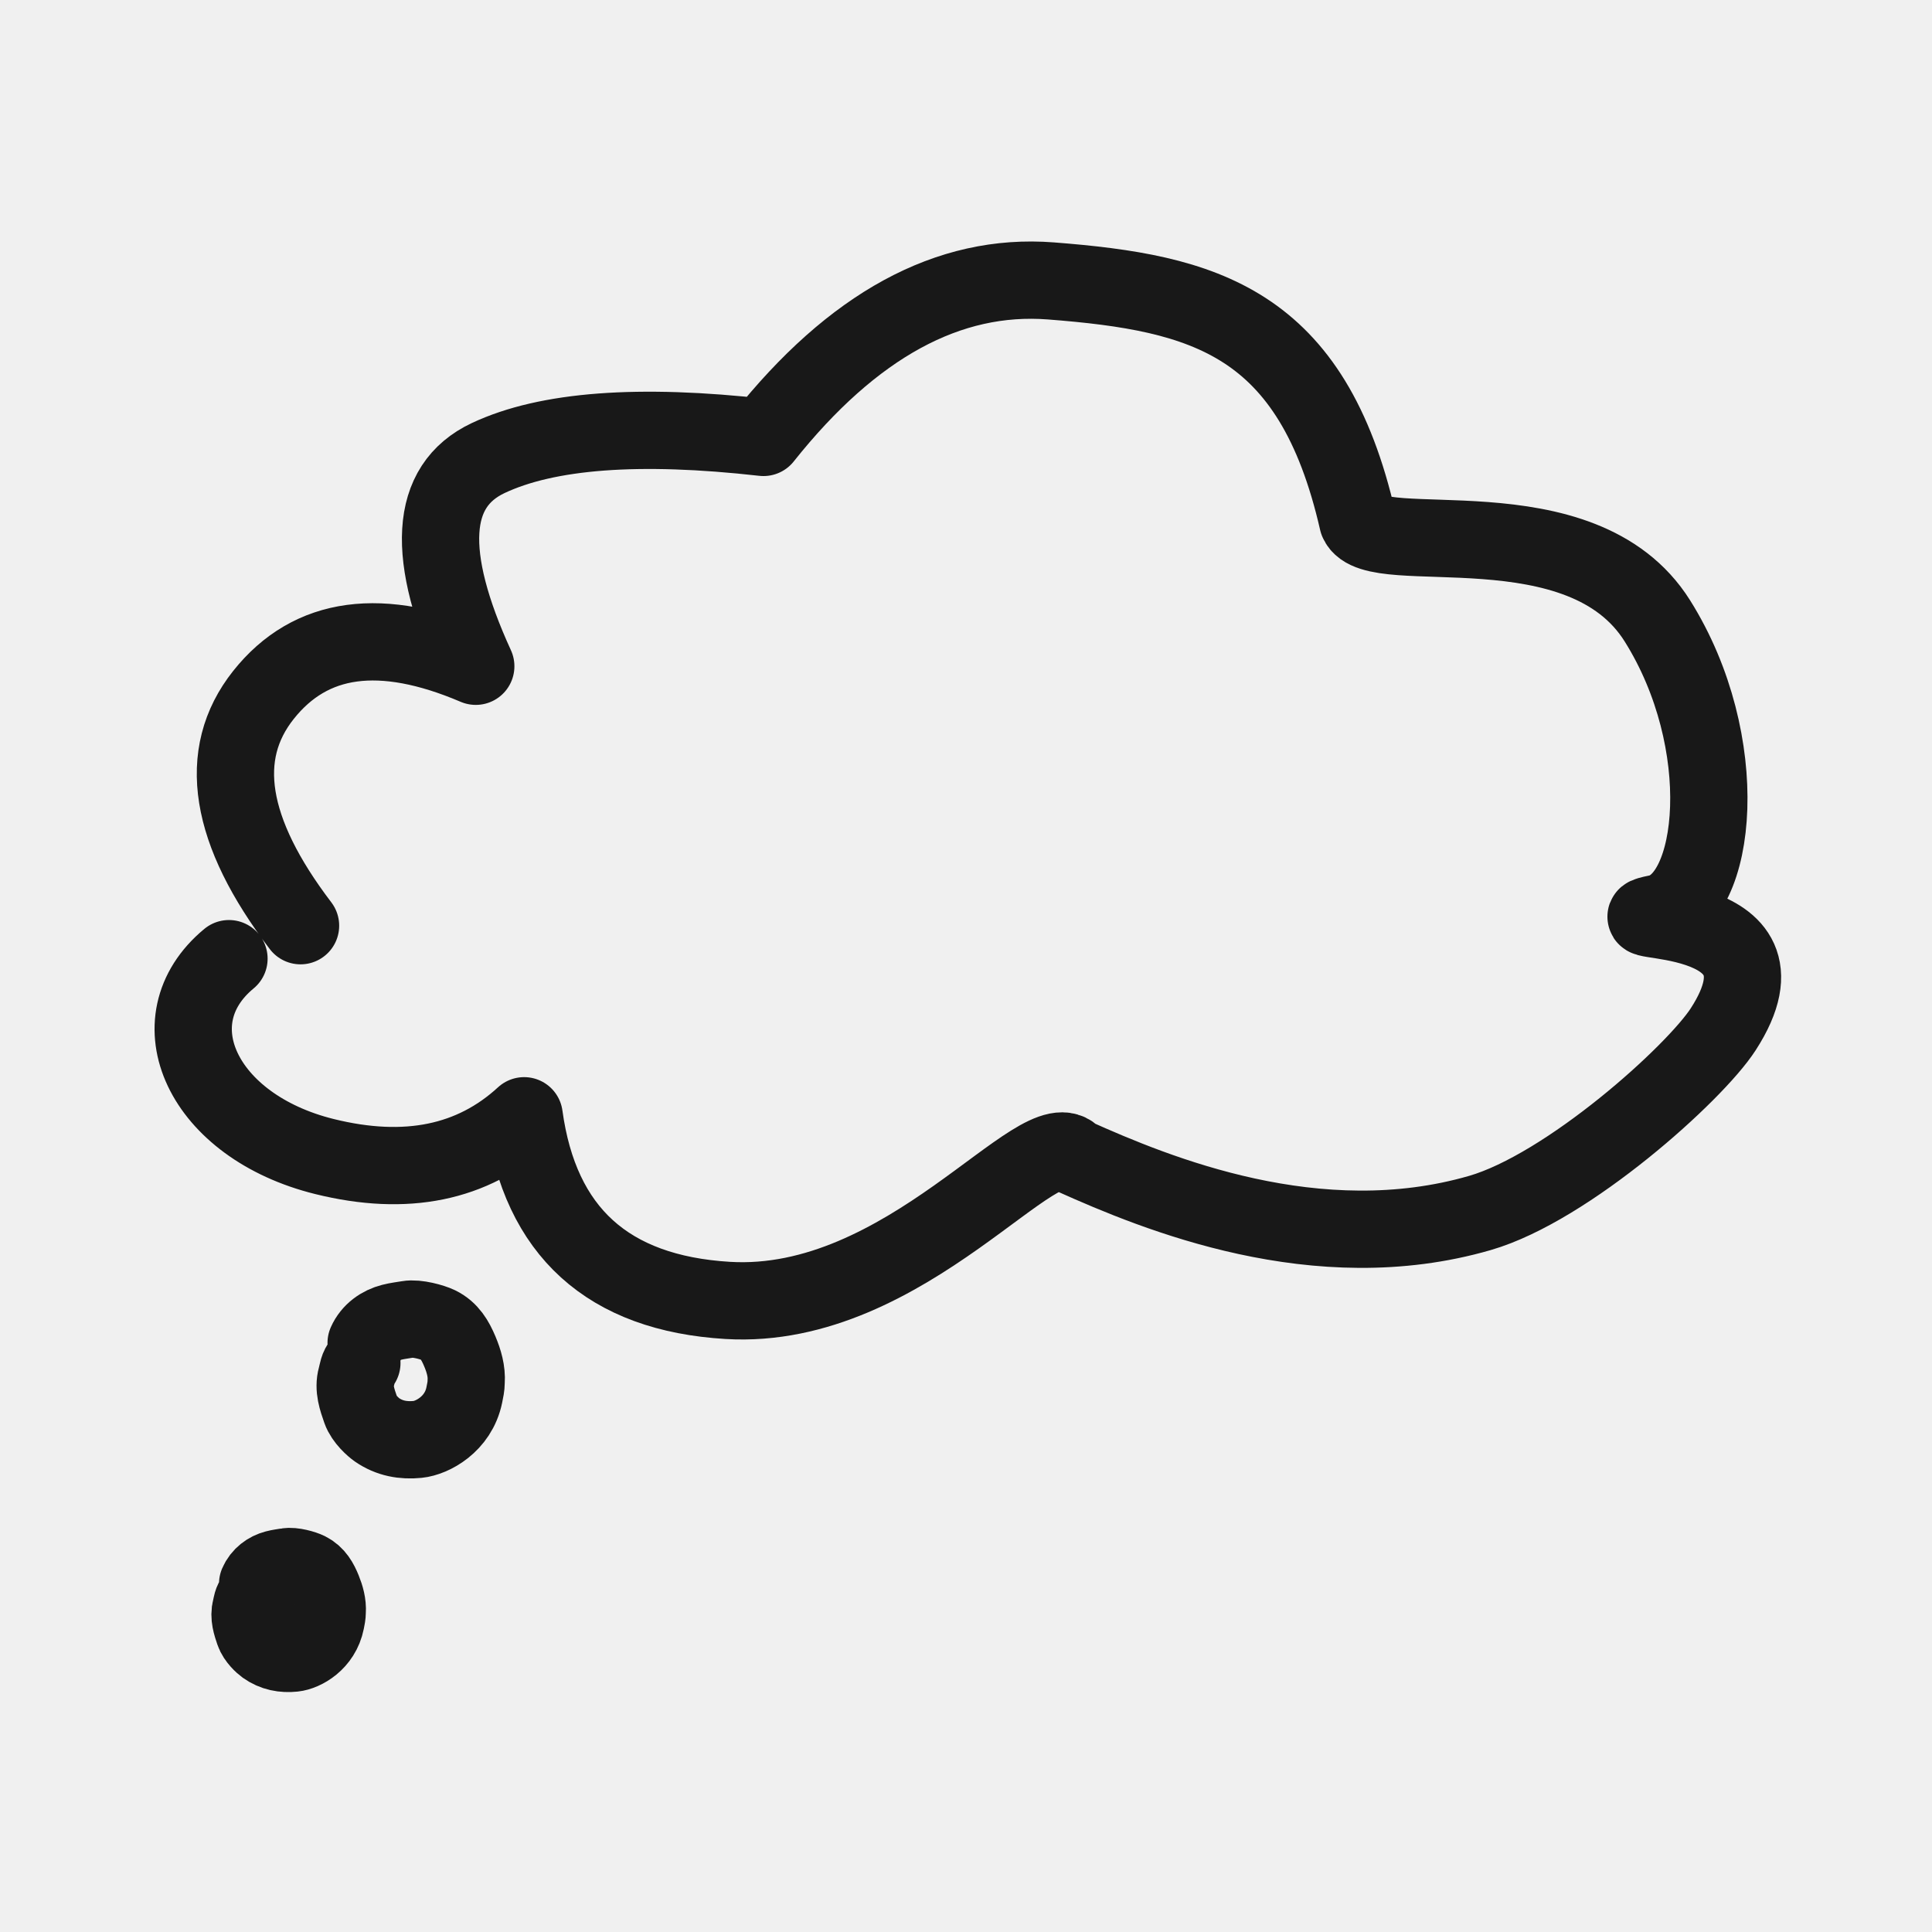
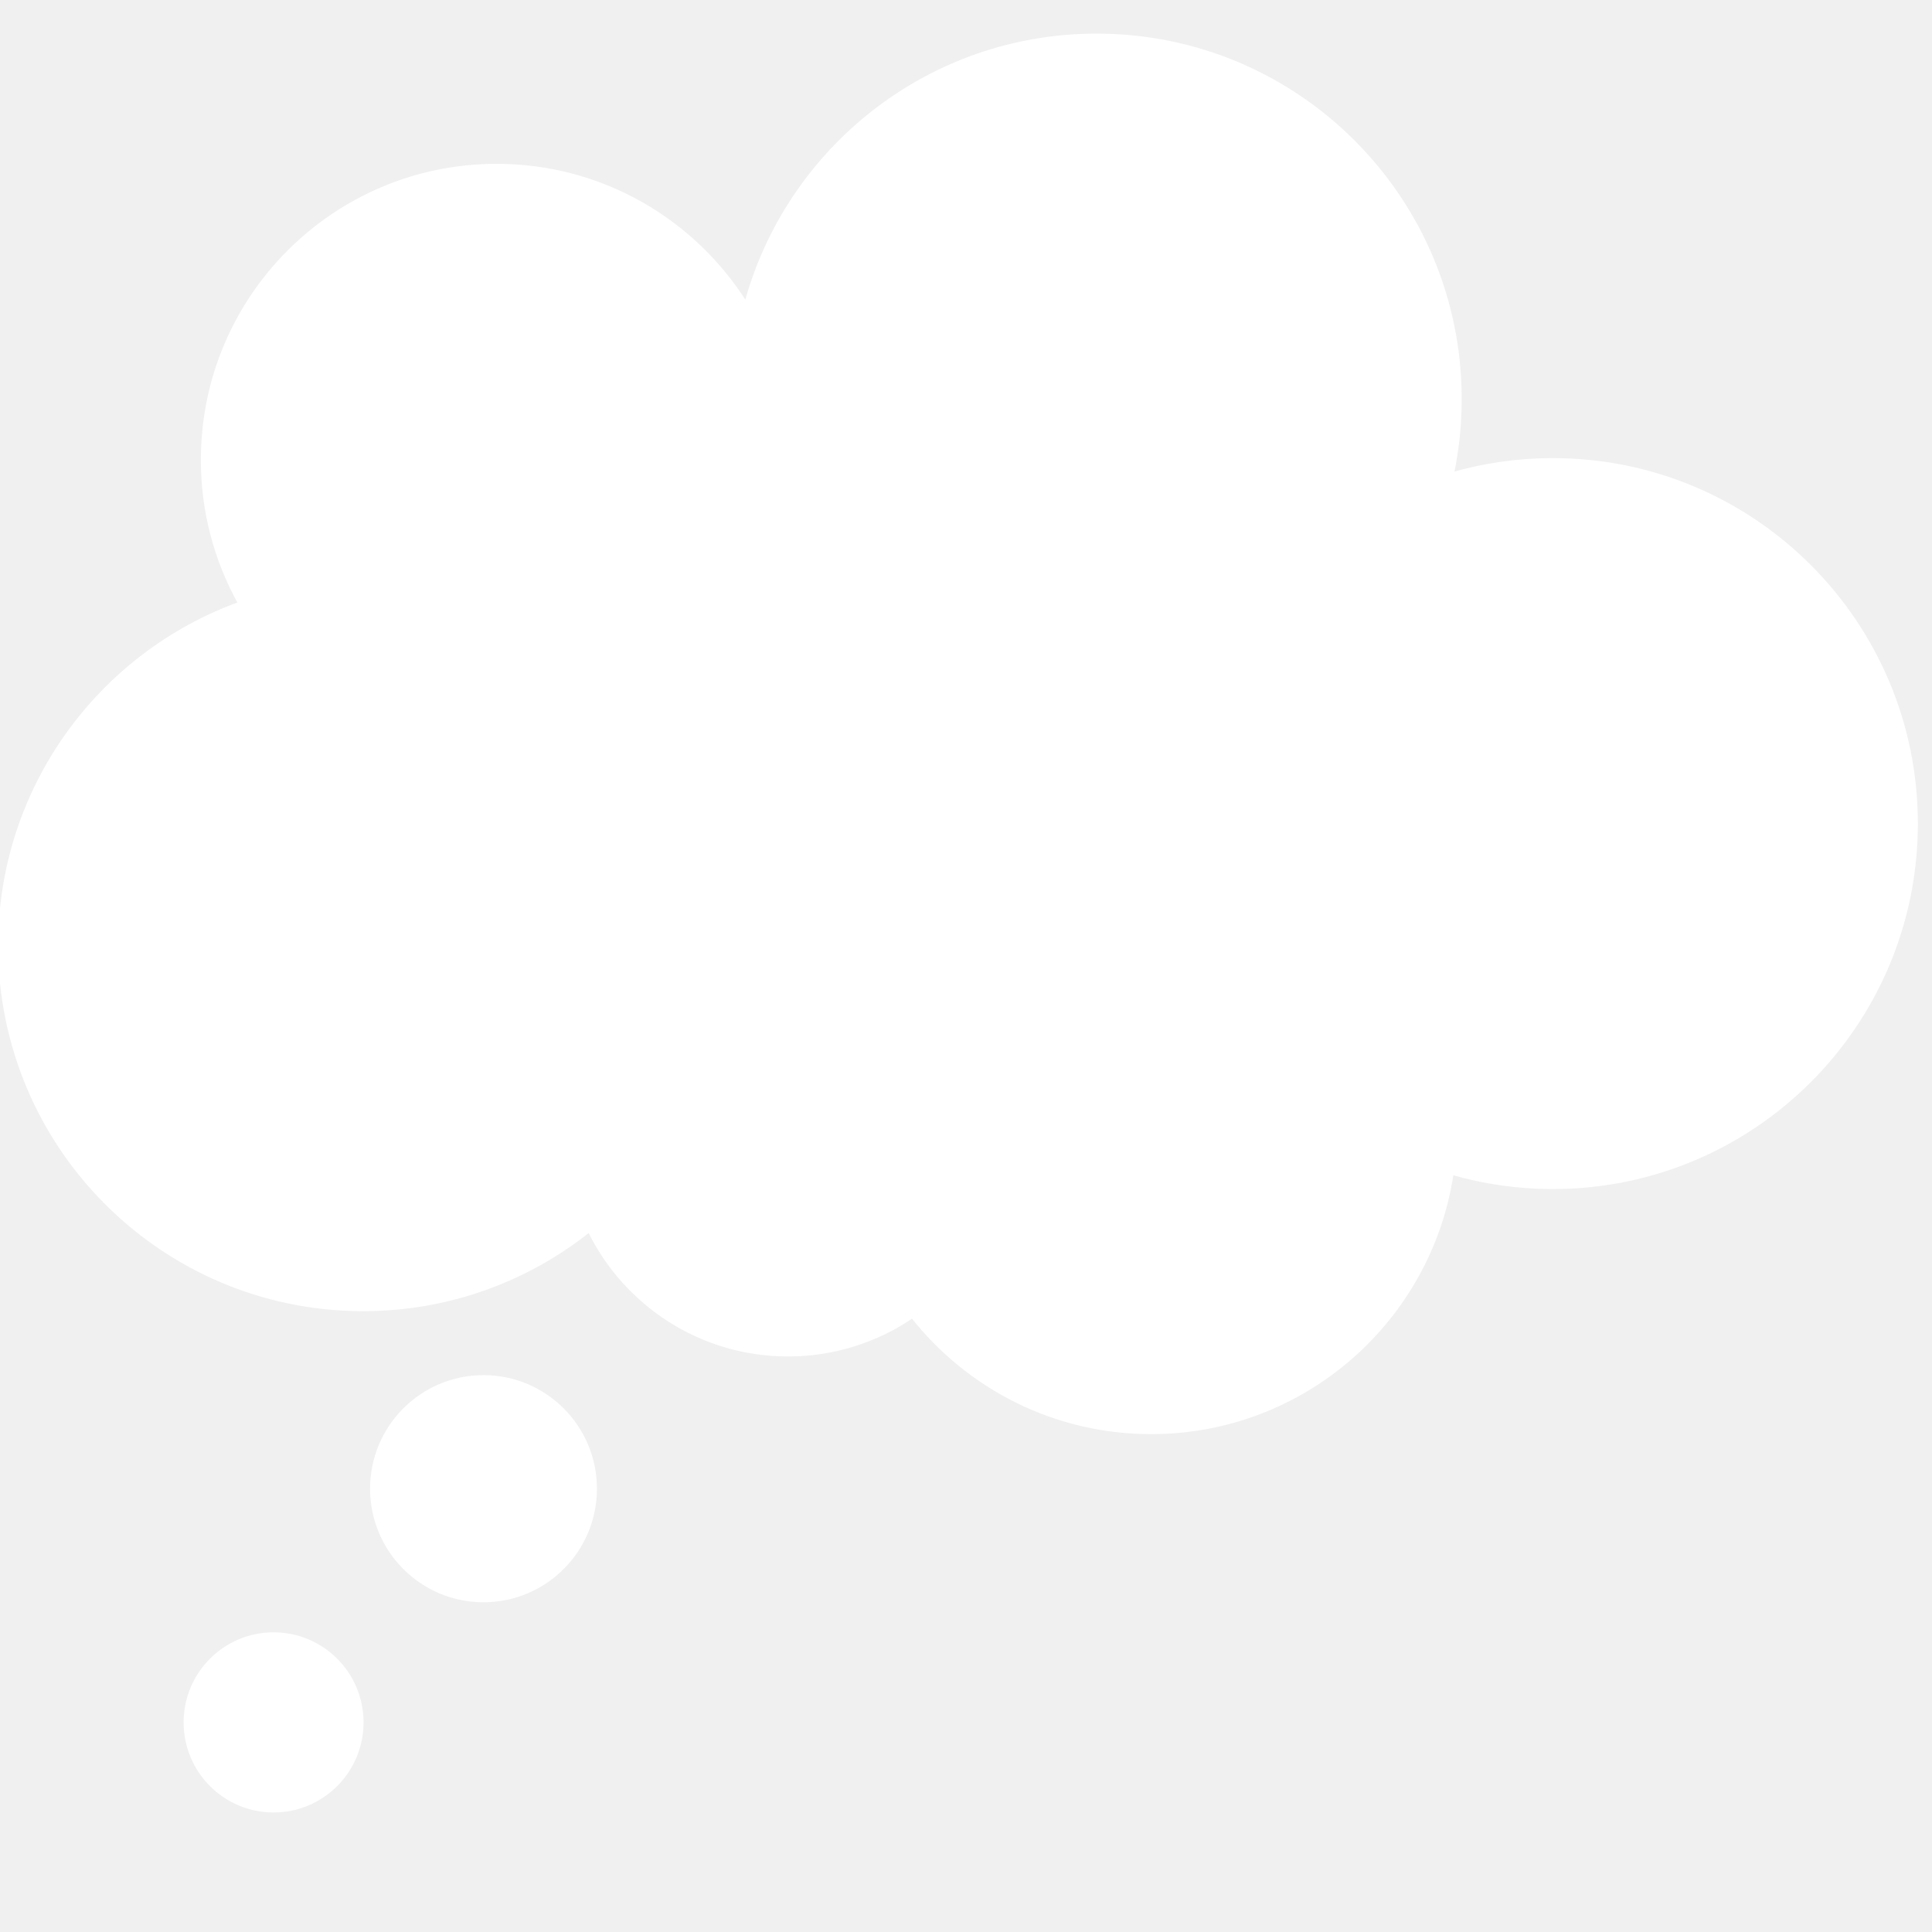
- <svg xmlns="http://www.w3.org/2000/svg" width="800px" height="800px" viewBox="0 0 400 400" fill="none">
-   <path d="M62.223 191.656C47.336 172.103 44.778 156.178 54.547 143.88C64.317 131.582 78.969 129.603 98.503 137.942C87.987 114.967 88.843 100.599 101.069 94.839C113.295 89.079 132.296 87.653 158.071 90.561C176.553 67.321 196.387 56.522 217.573 58.162C249.351 60.623 271.656 66.466 281.122 107.954C284.526 116.144 327.402 103.48 343.14 128.543C358.877 153.607 355.748 186.52 343.14 189.088C330.531 191.656 373.709 186.913 356.768 213.106C350.838 222.275 324.576 245.87 306.407 251.132C272.67 260.903 239.368 247.072 222.35 239.453C215.673 231.009 187.833 271.483 150.647 269.236C125.856 267.738 111.812 254.996 108.516 231.009C97.846 240.811 84.071 243.626 67.191 239.453C41.872 233.194 31.87 211.337 47.406 198.481" stroke="#000000" stroke-opacity="0.9" stroke-width="16" stroke-linecap="round" stroke-linejoin="round" />
-   <path d="M75.805 278.033C76.812 275.757 78.889 274.328 81.098 273.766C82.362 273.445 83.174 273.389 84.456 273.161C86.284 272.837 89.537 273.757 90.731 274.334C93.084 275.473 94.25 277.53 95.203 279.795C96.029 281.757 96.67 283.912 96.511 286.083C96.511 287.029 96.311 287.912 96.12 288.844C94.867 294.937 89.427 297.714 86.513 298.01C83.488 298.316 80.638 297.813 78.058 296.034C77.36 295.552 75.358 293.835 74.699 291.943C73.951 289.796 73.11 287.486 73.779 285.1C74.053 284.124 74.114 283.018 74.921 282.194" stroke="#000000" stroke-opacity="0.9" stroke-width="16" stroke-linecap="round" stroke-linejoin="round" />
-   <path d="M53.344 327.882C54.045 326.244 55.49 325.215 57.027 324.81C57.906 324.579 58.471 324.539 59.363 324.375C60.634 324.141 62.897 324.804 63.728 325.219C65.365 326.039 66.176 327.52 66.839 329.151C67.413 330.564 67.859 332.115 67.749 333.678C67.749 334.359 67.61 334.995 67.477 335.666C66.605 340.053 62.821 342.053 60.794 342.266C58.69 342.486 56.707 342.124 54.912 340.843C54.426 340.496 53.034 339.26 52.575 337.898C52.055 336.352 51.47 334.689 51.935 332.971C52.126 332.268 52.168 331.472 52.73 330.879" stroke="#000000" stroke-opacity="0.9" stroke-width="16" stroke-linecap="round" stroke-linejoin="round" />
+ <svg xmlns="http://www.w3.org/2000/svg" width="800px" height="800px" viewBox="0 0 512 512" aria-hidden="true" role="img" class="iconify iconify--fxemoji" preserveAspectRatio="xMidYMid meet" fill="#ffffff" stroke="#ffffff">
+   <g id="SVGRepo_bgCarrier" stroke-width="0" />
+   <g id="SVGRepo_tracerCarrier" stroke-linecap="round" stroke-linejoin="round" />
+   <g id="SVGRepo_iconCarrier">
+     <path fill="#ffffff" d="M157.694 394.522c0 16.346-13.235 29.597-29.561 29.597s-29.561-13.251-29.561-29.597s13.235-29.597 29.561-29.597s29.561 13.251 29.561 29.597zm-85.192 38.56c-12.891 0-23.342 10.463-23.342 23.37c0 12.907 10.45 23.37 23.342 23.37s23.342-10.463 23.342-23.37c0-12.907-10.451-23.37-23.342-23.37zm339.012-311.179a96.17 96.17 0 0 0-26.709 3.763a96.88 96.88 0 0 0 2.06-19.903c0-53.215-43.088-96.355-96.239-96.355c-44.464 0-81.878 30.193-92.923 71.216c-13.764-22.039-38.204-36.709-66.08-36.709c-43.019 0-77.894 34.916-77.894 77.988a77.69 77.69 0 0 0 9.898 38.039C26.528 173.319 0 208.866 0 250.62c0 53.215 43.088 96.355 96.239 96.355c22.663 0 43.492-7.847 59.935-20.97c9.504 19.518 29.508 32.969 52.655 32.969a58.215 58.215 0 0 0 32.969-10.178c14.751 18.727 37.599 30.764 63.27 30.764c40.443 0 73.916-29.842 79.672-68.73a96.172 96.172 0 0 0 26.774 3.783c53.151 0 96.239-43.14 96.239-96.355s-43.087-96.355-96.239-96.355z" />
+   </g>
</svg>
